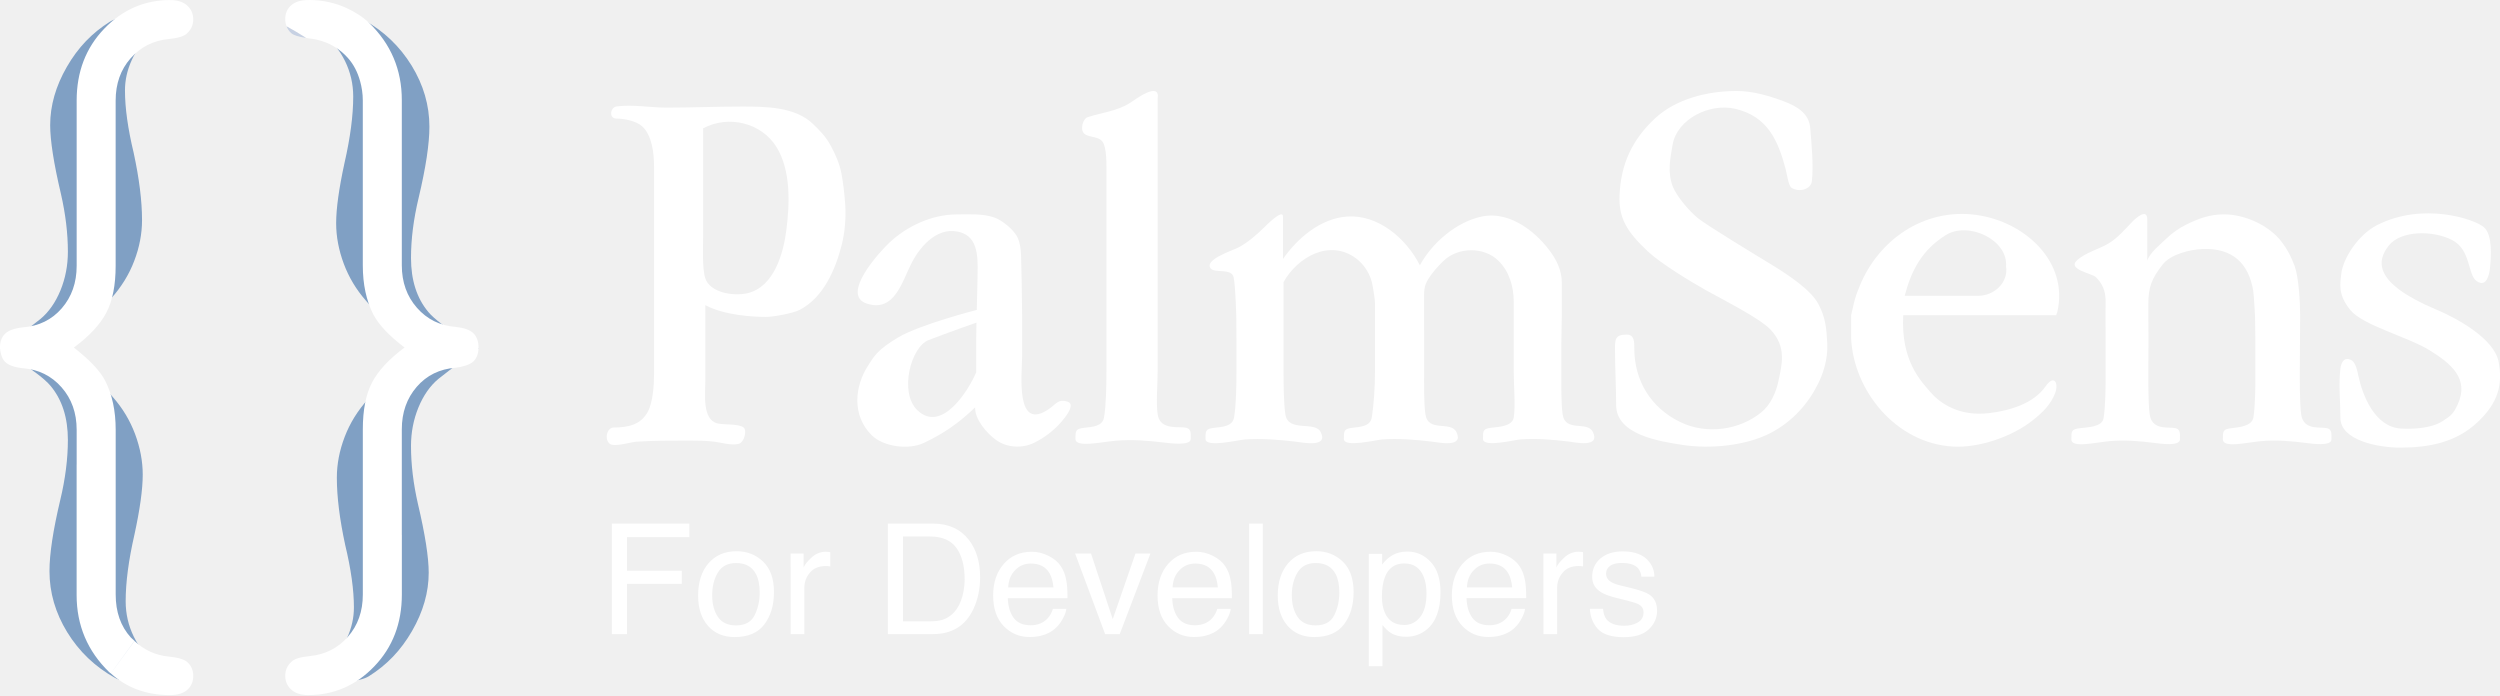
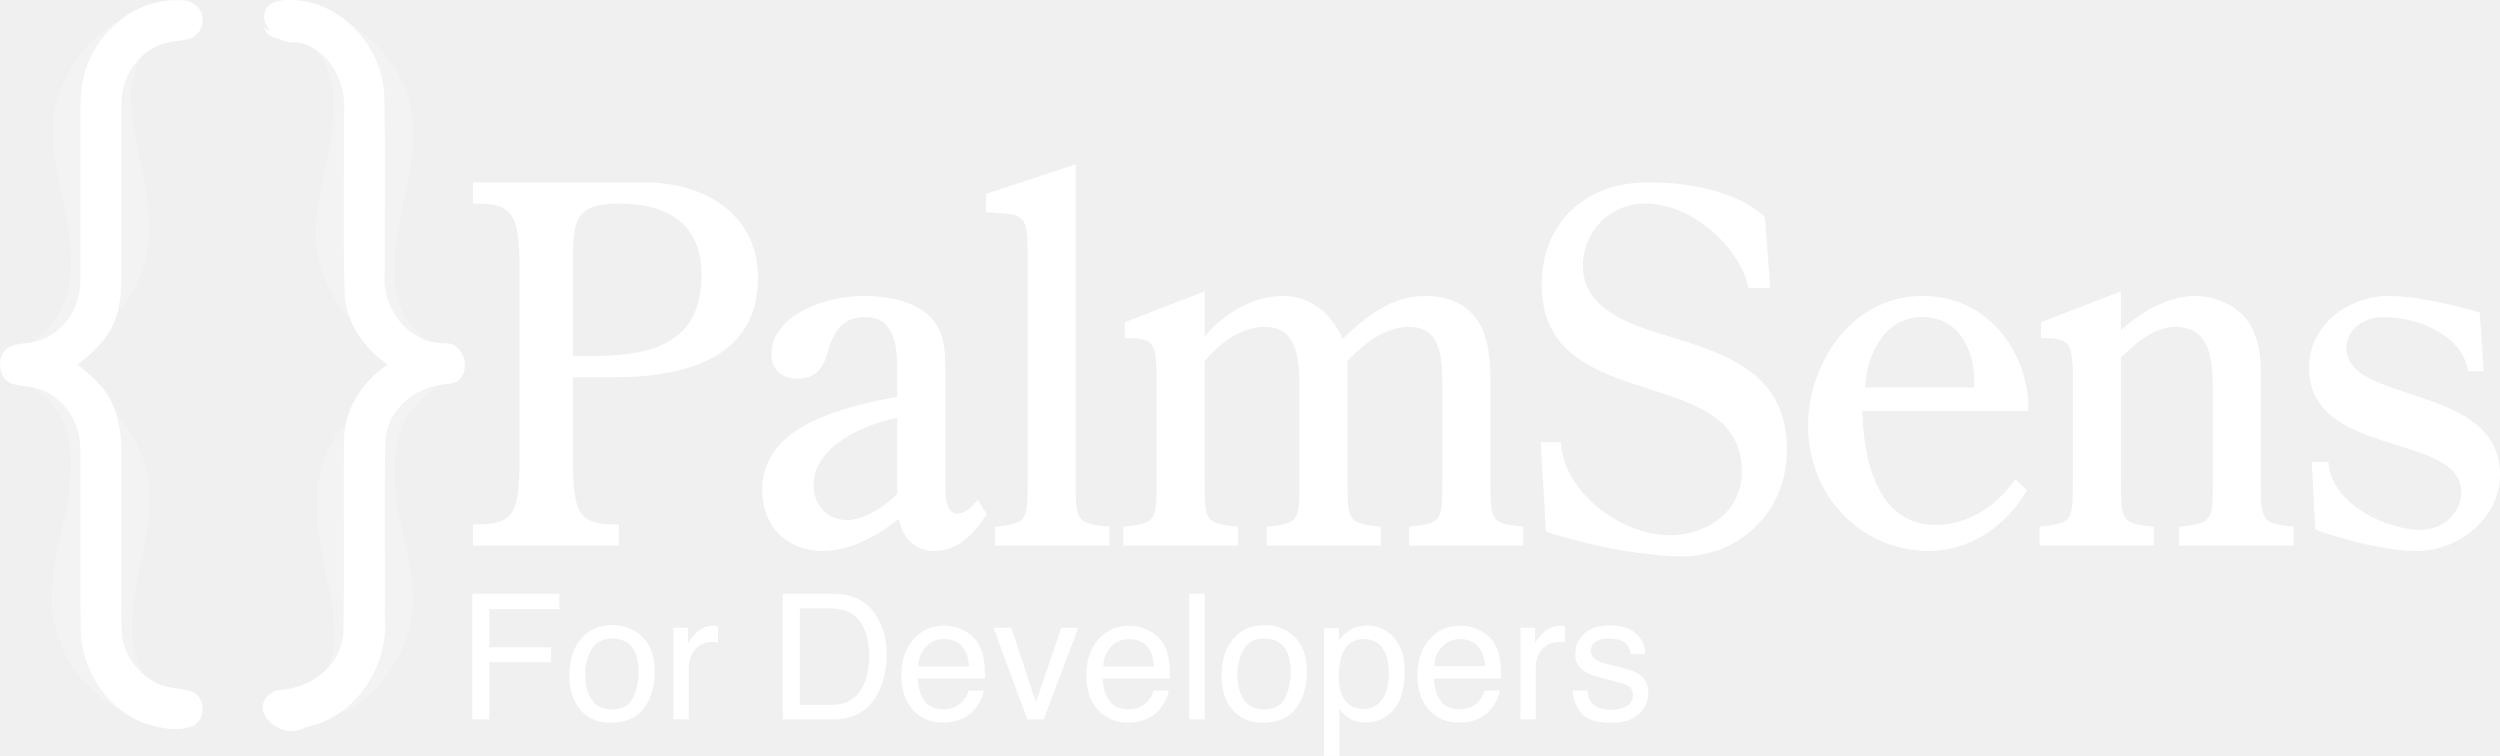
- <svg xmlns="http://www.w3.org/2000/svg" width="132.73" height="36.905" version="1.1" viewBox="0 0 132.73 36.905">
-   <g transform="translate(-25.93,-20.731)">
-     <g fill="#80a0c4">
-       <path d="m36.168 21.653c-0.9 0.178-1.656 0.499-2.273 0.964-0.406 0.342-0.73 0.776-0.969 1.302-0.241 0.526-0.361 1.063-0.361 1.611 0 0.928 0.154 2.035 0.463 3.32 0.295 1.367 0.443 2.556 0.443 3.568 0 0.723-0.139 1.449-0.417 2.172-0.276 0.726-0.691 1.396-1.247 2.011-0.528 0.641-1.108 1.14-1.736 1.495-0.628 0.357-1.51 0.685-2.642 0.986v0.082c1.145 0.369 2.053 0.752 2.725 1.148s1.26 0.894 1.764 1.497c0.519 0.588 0.913 1.244 1.184 1.967 0.269 0.726 0.406 1.442 0.406 2.153 0 0.779-0.148 1.844-0.443 3.199-0.309 1.353-0.463 2.529-0.463 3.525 0 0.67 0.146 1.299 0.435 1.888 0.289 0.586 0.663 1.032 1.117 1.331 0.432 0.357 1.104 0.622 2.014 0.8 0 0-3.064 0.646-4.128 0.051-1.067-0.593-1.912-1.403-2.542-2.428-0.628-1.027-0.941-2.105-0.941-3.24 0-0.916 0.191-2.172 0.571-3.773 0.272-1.133 0.406-2.199 0.406-3.197 0-1.177-0.306-2.134-0.923-2.871-0.615-0.738-2.659-1.92-2.659-1.92s1.595-1.203 2.125-1.627c0.443-0.369 0.797-0.875 1.062-1.516 0.263-0.644 0.395-1.326 0.395-2.052 0-0.969-0.122-1.994-0.369-3.074-0.38-1.613-0.571-2.83-0.571-3.65 0-1.039 0.295-2.071 0.886-3.096s1.334-1.8 2.29-2.399 4.398-0.227 4.398-0.227z" />
-       <path d="m41.117 56.86c0.9-0.178 1.656-0.499 2.273-0.964 0.406-0.342 0.73-0.776 0.969-1.302 0.241-0.526 0.361-1.063 0.361-1.611 0-0.928-0.154-2.035-0.463-3.32-0.295-1.367-0.443-2.556-0.443-3.568 0-0.723 0.139-1.449 0.417-2.172 0.276-0.726 0.691-1.396 1.247-2.011 0.528-0.641 1.108-1.14 1.736-1.495 0.628-0.357 1.51-0.685 2.642-0.986v-0.082c-1.145-0.369-2.053-0.752-2.725-1.148s-1.26-0.894-1.764-1.497c-0.519-0.588-0.913-1.244-1.184-1.967-0.269-0.726-0.406-1.442-0.406-2.153 0-0.779 0.148-1.844 0.443-3.199 0.309-1.353 0.463-2.529 0.463-3.525 0-0.67-0.146-1.299-0.435-1.888-0.289-0.586-0.663-1.032-1.117-1.331-0.432-0.357-1.104-0.622-2.014-0.8 0 0 3.064-0.646 4.128-0.051 1.067 0.593 1.912 1.403 2.542 2.428 0.628 1.027 0.941 2.105 0.941 3.24 0 0.916-0.191 2.172-0.571 3.773-0.272 1.133-0.406 2.199-0.406 3.197 0 1.177 0.306 2.134 0.923 2.871 0.615 0.738 2.659 1.92 2.659 1.92s-1.595 1.203-2.125 1.627c-0.443 0.369-0.797 0.875-1.062 1.516-0.263 0.644-0.395 1.326-0.395 2.052 0 0.969 0.122 1.994 0.369 3.074 0.38 1.613 0.571 2.83 0.571 3.65 0 1.039-0.295 2.071-0.886 3.096s-1.334 1.8-2.29 2.399-4.398 0.227-4.398 0.227z" />
+ <svg xmlns="http://www.w3.org/2000/svg" id="b" width="121.8" height="36.826" data-name="Layer 1" version="1.1" viewBox="0 0 609.02 184.13">
+   <g transform="translate(-.0018 .010836)" opacity=".23">
+     <path d="m64.17 173.84c4.328-0.858 7.966-2.401 10.935-4.64 1.955-1.647 3.513-3.735 4.663-6.264 1.16-2.529 1.735-5.116 1.735-7.749 0-4.466-0.742-9.791-2.227-15.974-1.422-6.577-2.133-12.297-2.133-17.169 0-3.48 0.669-6.972 2.007-10.452 1.328-3.492 3.325-6.717 6.001-9.675 2.54-3.086 5.332-5.487 8.353-7.192 3.021-1.717 7.266-3.295 12.713-4.745v-0.394c-5.51-1.775-9.879-3.619-13.11-5.522-3.23-1.902-6.064-4.304-8.489-7.204-2.499-2.831-4.391-5.986-5.698-9.466-1.296-3.492-1.955-6.937-1.955-10.359 0-3.747 0.711-8.874 2.133-15.394 1.485-6.508 2.227-12.169 2.227-16.96 0-3.225-0.7-6.253-2.091-9.083-1.39-2.819-3.189-4.965-5.374-6.403-2.08-1.717-5.311-2.993-9.691-3.851 0 0 14.741-3.109 19.864-0.244 5.133 2.854 9.2 6.752 12.232 11.682 3.021 4.942 4.527 10.127 4.527 15.591 0 4.408-0.92 10.452-2.75 18.155-1.307 5.452-1.955 10.58-1.955 15.382 0 5.661 1.474 10.266 4.443 13.816 2.959 3.55 12.796 9.236 12.796 9.236s-7.674 5.786-10.224 7.828c-2.133 1.775-3.837 4.211-5.112 7.297-1.265 3.097-1.903 6.38-1.903 9.872 0 4.663 0.585 9.594 1.777 14.791 1.83 7.761 2.75 13.619 2.75 17.563 0 5-1.422 9.965-4.265 14.895-2.844 4.93-6.416 8.663-11.019 11.543-4.603 2.88-21.16 1.09-21.16 1.09z" fill="#fff" />
+   </g>
+   <g transform="translate(-.0018 .010836)" fill="#fff">
+     <path d="m69.932 0c-10.037 0.091-4.935 11.366 2.748 10.309 7.782 1.77 11.901 10.092 11.092 17.589 0.102 14.467-0.211 28.948 0.167 43.404 0.327 7.21 4.657 13.499 10.503 17.484-6.35 4.239-10.829 11.287-10.635 19.073-0.173 15.454 0.165 30.924-0.171 46.371-0.575 8.397-8.538 13.753-16.432 13.929-8.184 4.005 1.079 12.793 7.36 8.954 12.185-2.368 20.287-15.011 19.175-27.071 0.085-14.241-0.173-28.495 0.134-42.728 0.542-8.241 8.217-13.647 16.001-13.877 5.28-0.834 4.111-10.159-1.624-9.827-8.93 0.031-15.449-8.792-14.511-17.295-0.074-14.528 0.163-29.07-0.128-43.594-0.87-12.112-11.117-23.144-23.678-22.72z" />
+     <path d="m64.303 6.723c0.252 0.638 0.625 1.219 1.17 1.722 0.653 0.589 2.013 0.973 3.812 1.234-1.62-1.05-3.295-2.01-4.983-2.956" />
+   </g>
+   <g transform="translate(-.0018 .010836)" opacity=".23">
+     <path d="m49.267 4.432c-4.328 0.858-7.966 2.401-10.935 4.64-1.955 1.647-3.513 3.735-4.663 6.264-1.16 2.529-1.735 5.116-1.735 7.749 0 4.466 0.742 9.791 2.227 15.974 1.422 6.577 2.133 12.297 2.133 17.169 0 3.48-0.669 6.972-2.007 10.452-1.328 3.492-3.325 6.717-6.001 9.675-2.54 3.086-5.332 5.487-8.353 7.192-3.021 1.717-7.266 3.295-12.713 4.745v0.394c5.51 1.775 9.879 3.619 13.11 5.522 3.231 1.903 6.064 4.304 8.489 7.204 2.499 2.831 4.391 5.986 5.698 9.466 1.296 3.492 1.955 6.937 1.955 10.359 0 3.747-0.711 8.874-2.133 15.394-1.485 6.508-2.227 12.169-2.227 16.96 0 3.225 0.7 6.253 2.091 9.083 1.39 2.819 3.189 4.965 5.374 6.403 2.08 1.717 5.311 2.993 9.691 3.851 0 0-14.741 3.109-19.864 0.244-5.133-2.854-9.2-6.752-12.232-11.682-3.021-4.942-4.527-10.127-4.527-15.591 0-4.408 0.92-10.452 2.75-18.155 1.307-5.452 1.955-10.58 1.955-15.382 0-5.661-1.474-10.266-4.443-13.816-2.959-3.549-12.797-9.235-12.797-9.235s7.674-5.786 10.224-7.828c2.133-1.775 3.837-4.211 5.112-7.297 1.265-3.097 1.903-6.38 1.903-9.872 0-4.663-0.585-9.594-1.777-14.791-1.83-7.761-2.75-13.619-2.75-17.563 0-5 1.422-9.965 4.265-14.895 2.844-4.93 6.416-8.663 11.019-11.543 4.603-2.88 21.16-1.09 21.16-1.09z" fill="#fff" />
+   </g>
+   <g fill="#fff">
+     <path d="m43.51 0.011c-6.567 0-12.197 2.443-16.889 7.33-4.691 4.887-7.035 11.005-7.035 18.355v42.223c0 4.299-1.272 7.917-3.812 10.85-2.542 2.932-5.846 4.552-9.91 4.865-2.19 0.235-3.712 0.785-4.572 1.645-0.86 0.86-1.291 2.031-1.291 3.518 0 0.578 0.119 1.057 0.238 1.539h-0.002c0.199 0.82 0.509 1.554 1.053 2.096 0.86 0.86 2.384 1.407 4.574 1.643 3.987 0.312 7.271 1.935 9.852 4.869 2.58 2.932 3.871 6.547 3.871 10.846v8.893c0.021 11.59-0.041 23.181 0.033 34.77 0.295 9.995 6.776 19.944 16.484 23.051 3.334 0.908 7.034 1.655 10.406 0.553 3.84-1.274 3.813-7.655-0.156-8.707-2.832-0.791-5.942-0.609-8.555-2.154-4.218-2.182-7.393-6.343-8.002-11.104-0.447-4.077-0.16-8.192-0.242-12.287v-33.011c0-4.847-0.9-9.031-2.699-12.549-1.161-2.194-3.222-4.499-6.086-6.906-0.608-0.51-1.204-1.02-1.889-1.539 3.989-2.971 6.764-5.963 8.328-8.973 1.564-3.009 2.346-6.978 2.346-11.904v-42.223c0-4.299 1.268-7.897 3.811-10.789 2.54-2.894 5.766-4.537 9.676-4.926 2.503-0.235 4.106-0.742 4.809-1.525 1.016-0.937 1.525-2.111 1.525-3.519 0-1.408-0.509-2.58-1.525-3.519-1.017-0.937-2.462-1.406-4.34-1.406z" />
+     <g transform="translate(-.0018 .010836)">
+       <path d="m157.21 44.422h-41.971v5.141h0.604c9.017 0 10.721 2.499 10.721 15.729v46.73c0 13.376-1.603 15.727-10.721 15.727h-0.604v5.143h35.541v-5.143h-0.604c-9.016 0-10.601-2.352-10.601-15.727v-20.138h9.767c23.42 0 35.295-8.145 35.295-24.209 0-16.064-13.775-23.253-27.427-23.253zm13.7 22.539c0 17.384-13.174 19.78-27.41 19.78h-3.925v-23.118c0-9.749 0.453-14.059 11.197-14.059 9.187 0 20.138 3.019 20.138 17.397z" />
+       <path d="m237.68 122.34c-1.456 1.578-2.708 2.785-4.443 2.785-2.971 0-2.971-4.879-2.971-7.501v-27.18c0-5.062 0-10.297-4.512-14.056-4.326-3.563-10.83-4.311-15.524-4.311-8.993 0-22.301 4.549-22.301 14.313 0 3.499 2.495 5.851 6.207 5.851 4.679 0 6.38-2.557 7.5-6.415 1.522-5.952 4.356-8.606 9.189-8.606 5.281 0 7.74 3.824 7.74 12.032v7.37c-12.522 2.458-32.902 6.65-32.902 22.789 0 8.709 6.033 14.791 14.671 14.791 7.515 0 14.104-4.284 18.626-7.822 0.881 4.788 4.15 7.822 8.554 7.822 6.029 0 9.783-4.353 12.66-8.611l0.219-0.325-2.175-3.511-0.54 0.584zm-19.113-20.564v18.477c-2.889 3.145-8.101 6.422-12.27 6.422-4.692 0-8.098-3.607-8.098-8.574 0-9.198 11.921-14.711 20.368-16.325z" />
+       <path d="m262.05 115.96v-75.938l-21.832 7.194v4.458l1.868 0.129c7.324 0.485 8.264 0.548 8.264 9.797v54.36c0 11.172 0 11.385-7.454 12.275l-0.533 0.064v4.597h27.912v-4.599l-0.535-0.063c-7.691-0.891-7.691-1.105-7.691-12.274z" />
+       <path d="m363.08 115.96v-20.942c5e-3 -5.166 9e-3 -11.595-2.583-16.076-3.26-5.67-9.021-6.86-13.28-6.86-8.374 0-14.568 5.095-20.153 10.502-2.698-6.504-8.151-10.502-14.417-10.502-6.846 0-13.911 3.657-19.185 9.86v-10.971l-19.448 7.5v3.879h0.604c6.691 0 6.787 1.693 7.144 7.979v25.63c0 11.17 0 11.384-7.573 12.275l-0.534 0.063v4.598h27.912v-4.598l-0.534-0.063c-7.573-0.891-7.573-1.105-7.573-12.275v-28.032c2.689-3.185 8.051-8.318 14.655-8.318 7.802 0 8.455 7.416 8.455 15.012v21.339c0 11.172 0 11.385-7.454 12.275l-0.532 0.064v4.597h27.792v-4.598l-0.534-0.063c-7.572-0.891-7.572-1.105-7.572-12.275v-28.016c5.119-5.531 10.168-8.335 15.012-8.335 3.569 0 5.873 1.594 7.047 4.872 1.052 2.938 1.052 6.791 1.051 9.886v21.592c0 11.17 0 11.384-7.572 12.275l-0.534 0.063v4.598h27.793v-4.597l-0.532-0.064c-7.455-0.89-7.455-1.104-7.455-12.275z" />
+       <path d="m468.37 72.078c-17.235 0-27.904 16.403-27.904 31.6 0 17.117 12.937 30.526 29.453 30.526 9.332 0 18.171-5.367 23.643-14.357l0.255-0.418-2.884-2.716-0.403 0.558c-4.865 6.735-11.813 10.598-19.061 10.598-16.005 0-17.669-20.491-17.751-27.76h40.409v-0.604c0-13.482-9.635-27.427-25.757-27.427zm-14.034 22.293c0.444-8.378 4.917-17.15 13.914-17.15 3.538 0 6.448 1.217 8.649 3.617 2.835 3.092 4.354 8.237 4.022 13.533z" />
+       <path d="m550.76 115.96v-23.126c0-5.243 0-11.185-4.23-15.926-3.067-3.067-7.35-4.826-11.752-4.826-6.615 0-13.628 4.073-18.111 8.421v-9.532l-19.449 7.5v3.879h0.604c6.693 0 6.788 1.693 7.145 7.979v25.63c0 11.17 0 11.384-7.573 12.275l-0.534 0.063v4.598h27.793v-4.597l-0.532-0.064c-7.454-0.89-7.454-1.104-7.454-12.275v-28.836c3.558-3.537 8.228-7.514 13.104-7.514 8.572 0 9.29 7.651 9.29 15.489v20.862c0 11.169 0 11.383-7.69 12.274l-0.535 0.063v4.599h27.912v-4.597l-0.532-0.064c-7.455-0.89-7.455-1.104-7.455-12.275z" />
+       <path d="m406.06 81.768-1.565-0.483h-5e-3c-9.336-2.804-18.881-6.951-18.881-16.47 0-8.552 6.698-15.25 15.25-15.25 11.51 0 22.865 10.799 24.952 20.087l0.106 0.472h5.314l-1.257-16.975-0.017-0.209-0.142-0.155c-0.313-0.341-7.907-8.363-28.362-8.363-15.477 0-25.875 10.016-25.875 24.923 0 16.991 13.277 21.255 26.115 25.377 11.643 3.739 22.641 7.271 22.641 20.16 0 9.862-8.58 15.256-17.056 15.488-11.259 0.329-25.855-9.483-27.006-22.111l-0.051-0.55h-4.876l1.27 21.774 0.383 0.132c0.146 0.051 14.853 5.086 30.981 5.897 0.49 0.025 0.976 0.038 1.46 0.038 6.865 0 13.208-2.46 17.991-7.008 5.086-4.837 7.887-11.593 7.887-19.025 0-18.743-14.875-23.322-29.259-27.75z" />
+       <path d="m587.06 95.92c-8.304-2.734-15.475-5.096-15.475-11.196 0-4.634 4.575-7.502 8.813-7.502 8.891 0 19.186 4.451 20.759 12.7l0.093 0.491h3.788l-0.926-14.253-0.4-0.122c-0.531-0.162-13.122-3.96-21.885-3.96-9.291 0-19.32 6.703-19.32 17.532 0 12.144 11.319 15.668 21.306 18.777 8.461 2.634 15.769 4.909 15.769 11.502 0 5.056-4.435 9.171-9.886 9.171-8.467 0-21.412-6.233-22.424-16.002l-0.055-0.542h-4.045l0.828 16.469 0.372 0.139c0.137 0.051 13.75 5.08 24.609 5.08 9.478 0 20.036-7.641 20.036-18.606 0-12.447-11.665-16.288-21.957-19.679z" />
    </g>
-   </g>
-   <g transform="translate(-25.93,-20.731)" display="none">
-     <path d="m38.763 62.282c12.15 0 22.132-9.43 23.03-21.354h-46.06c0.898 11.924 10.88 21.354 23.03 21.354z" fill="none" />
-     <path d="m10.025 37.588h5.684c0.799-11.423 9.938-20.565 21.352-21.396v-5.697c-14.544 0.846-26.221 12.54-27.036 27.092z" fill="#28295e" />
-     <path d="m67.5 40.956h-5.697c-0.831 11.414-9.973 20.553-21.396 21.352v5.684c14.552-0.815 26.246-12.492 27.092-27.036z" fill="#bbc8de" />
-   </g>
-   <g transform="translate(-25.93,-20.731)">
-     <path d="m42.317 20.731-0.002 0.002c-0.406 0-0.715 0.092-0.926 0.279s-0.316 0.434-0.316 0.742c0 0.136 0.028 0.259 0.074 0.373 0.351 0.197 0.698 0.397 1.035 0.615 0.074 0.011 0.124 0.027 0.207 0.035 0.23 0.024 0.448 0.076 0.656 0.143 0.51 0.163 0.959 0.451 1.34 0.871 0.32 0.354 0.533 0.774 0.662 1.246l0.002 0.002c0.087 0.319 0.143 0.658 0.143 1.031v7.809 0.941c0 1.008 0.186 1.876 0.559 2.607 0.293 0.553 0.845 1.137 1.658 1.754-0.829 0.617-1.405 1.239-1.73 1.865s-0.486 1.451-0.486 2.475v8.053 0.723c0 0.894-0.265 1.641-0.793 2.242s-1.2 0.942-2.012 1.023c-0.52 0.049-0.852 0.155-0.998 0.318-0.211 0.195-0.316 0.438-0.316 0.73s0.105 0.535 0.316 0.73 0.512 0.293 0.902 0.293c1.365 0 2.535-0.507 3.51-1.523s1.463-2.287 1.463-3.814v-3.168l-0.002 0.002v-5.607c0-0.894 0.265-1.646 0.793-2.256 0.528-0.609 1.216-0.947 2.061-1.012 0.197-0.022 0.355-0.059 0.5-0.105l0.002 0.002c0.19-0.06 0.348-0.135 0.449-0.236 0.179-0.179 0.268-0.424 0.268-0.732 0-0.325-0.09-0.577-0.268-0.756-0.09-0.09-0.214-0.162-0.373-0.219l-0.002 0.002v-0.004c-0.158-0.057-0.351-0.096-0.578-0.121-0.829-0.065-1.51-0.402-2.047-1.012-0.536-0.609-0.805-1.362-0.805-2.256v-1.611-0.002-5.578-0.002-1.58c0-1.609-0.576-2.973-1.73-4.094-0.362-0.341-0.769-0.595-1.205-0.793v-0.002c-0.602-0.273-1.266-0.426-2.01-0.426zm-7.344 0.002c-1.365 0-2.535 0.507-3.51 1.523s-1.463 2.287-1.463 3.814v8.775c0 0.894-0.263 1.644-0.791 2.254-0.528 0.609-1.216 0.947-2.061 1.012-0.455 0.049-0.772 0.164-0.951 0.342s-0.268 0.421-0.268 0.73c0 0.12 0.026 0.22 0.051 0.32h-0.002c0.041 0.171 0.106 0.323 0.219 0.436 0.179 0.179 0.495 0.294 0.951 0.342 0.829 0.065 1.512 0.402 2.049 1.012 0.536 0.609 0.803 1.361 0.803 2.254v1.846h-0.002v6.93c0 1.609 0.577 2.973 1.73 4.094l0.086 0.066 1.256-1.727-0.195-0.18c-0.537-0.593-0.803-1.353-0.803-2.279v-7.576-0.002-1.172c0-1.007-0.187-1.876-0.561-2.607-0.241-0.456-0.671-0.936-1.266-1.435-0.126-0.106-0.25-0.212-0.393-0.32 0.829-0.617 1.405-1.239 1.73-1.865 0.325-0.625 0.488-1.451 0.488-2.475v-8.773c0-0.894 0.263-1.641 0.791-2.242s1.199-0.944 2.012-1.025c0.52-0.049 0.853-0.153 1-0.316 0.211-0.195 0.316-0.438 0.316-0.73s-0.105-0.535-0.316-0.73c-0.212-0.195-0.512-0.293-0.902-0.293zm-3.158 35.75v0.002c0.847 0.763 1.889 1.15 3.133 1.15 0.406 0 0.715-0.093 0.926-0.279 0.211-0.187 0.316-0.434 0.316-0.742 0-0.293-0.105-0.538-0.316-0.732-0.163-0.146-0.496-0.244-1-0.293-0.704-0.072-1.302-0.356-1.803-0.828l-1.256 1.723z" fill="#fff" />
-     <path d="m41.145 22.129c0.052 0.133 0.13 0.253 0.243 0.358 0.136 0.122 0.418 0.202 0.792 0.257-0.337-0.218-0.685-0.418-1.036-0.614" fill="#c7d1e3" />
-     <g display="none" fill="#4b78ac">
-       <path d="m58.483 48.499h3.896v0.665h-3.107v1.886h2.725v0.665h-2.725v2.716h-0.789v-5.931z" />
-       <path d="m62.902 52.287c0-0.316 0.044-0.611 0.133-0.885 0.088-0.274 0.221-0.512 0.398-0.714s0.395-0.361 0.652-0.478 0.558-0.175 0.901-0.175c0.337 0 0.637 0.058 0.897 0.175 0.26 0.116 0.479 0.275 0.656 0.478s0.31 0.44 0.399 0.714c0.088 0.274 0.133 0.569 0.133 0.885s-0.044 0.609-0.133 0.88-0.222 0.508-0.399 0.71-0.396 0.361-0.656 0.478-0.56 0.174-0.897 0.174c-0.344 0-0.644-0.058-0.901-0.174-0.258-0.116-0.475-0.275-0.652-0.478s-0.31-0.439-0.398-0.71c-0.089-0.271-0.133-0.565-0.133-0.88zm0.748 0c0 0.26 0.034 0.491 0.104 0.693s0.165 0.371 0.287 0.507 0.265 0.24 0.428 0.312c0.164 0.072 0.336 0.108 0.52 0.108s0.355-0.036 0.519-0.108c0.163-0.072 0.306-0.176 0.428-0.312s0.217-0.305 0.287-0.507 0.104-0.433 0.104-0.693-0.035-0.492-0.104-0.694-0.165-0.372-0.287-0.511c-0.122-0.138-0.265-0.244-0.428-0.316-0.164-0.072-0.336-0.108-0.519-0.108s-0.356 0.036-0.52 0.108c-0.163 0.072-0.306 0.178-0.428 0.316-0.122 0.139-0.217 0.309-0.287 0.511s-0.104 0.434-0.104 0.694z" />
-       <path d="m67.878 50.136h0.665v0.905h0.017c0.171-0.349 0.382-0.606 0.631-0.772 0.249-0.167 0.565-0.244 0.947-0.233v0.748c-0.282 0-0.523 0.039-0.723 0.116s-0.36 0.191-0.482 0.34-0.21 0.333-0.266 0.548c-0.056 0.216-0.083 0.46-0.083 0.731v1.911h-0.706z" />
-       <path d="m73.095 48.499h2.035c0.914 0 1.617 0.232 2.11 0.698 0.493 0.465 0.739 1.174 0.739 2.126 0 0.499-0.055 0.94-0.166 1.325s-0.282 0.709-0.515 0.972c-0.232 0.263-0.529 0.464-0.889 0.603-0.36 0.138-0.787 0.208-1.279 0.208h-2.035v-5.931zm0.789 5.267h1.312c0.088 0 0.199-7e-3 0.333-0.021 0.133-0.014 0.274-0.047 0.423-0.1 0.15-0.052 0.298-0.128 0.444-0.229 0.147-0.1 0.278-0.235 0.395-0.407 0.116-0.172 0.211-0.386 0.286-0.644 0.075-0.257 0.112-0.569 0.112-0.935 0-0.354-0.035-0.671-0.104-0.951s-0.183-0.517-0.34-0.71-0.361-0.343-0.61-0.449c-0.25-0.105-0.557-0.158-0.922-0.158h-1.329v4.602z" />
-       <path d="m82.498 53.068c-0.094 0.477-0.302 0.839-0.624 1.088s-0.727 0.374-1.215 0.374c-0.344 0-0.643-0.057-0.895-0.17-0.253-0.113-0.465-0.27-0.637-0.469s-0.301-0.438-0.387-0.714c-0.086-0.277-0.135-0.579-0.146-0.905 0-0.321 0.05-0.619 0.15-0.893s0.239-0.511 0.419-0.71 0.393-0.354 0.64-0.465c0.246-0.111 0.516-0.167 0.81-0.167 0.382 0 0.699 0.079 0.951 0.237s0.454 0.359 0.606 0.603 0.258 0.509 0.316 0.797 0.082 0.562 0.07 0.822h-3.214c-6e-3 0.188 0.017 0.367 0.066 0.536 0.05 0.169 0.13 0.319 0.241 0.449s0.252 0.234 0.424 0.312c0.171 0.078 0.374 0.116 0.606 0.116 0.293 0 0.537-0.069 0.731-0.208 0.194-0.138 0.321-0.349 0.382-0.631h0.706zm-0.689-1.196c-0.011-0.166-0.048-0.324-0.112-0.474-0.064-0.149-0.15-0.278-0.258-0.386s-0.237-0.194-0.386-0.257-0.31-0.096-0.482-0.096c-0.183 0-0.347 0.032-0.494 0.096-0.146 0.063-0.273 0.151-0.378 0.262s-0.188 0.24-0.249 0.386c-0.061 0.147-0.097 0.303-0.108 0.469z" />
-       <path d="m85.223 54.43h-0.756l-1.595-4.294h0.789l1.205 3.58h0.017l1.171-3.58h0.739z" />
-       <path d="m91.112 53.068c-0.094 0.477-0.302 0.839-0.624 1.088s-0.727 0.374-1.215 0.374c-0.344 0-0.643-0.057-0.895-0.17-0.253-0.113-0.465-0.27-0.637-0.469s-0.301-0.438-0.387-0.714c-0.086-0.277-0.135-0.579-0.146-0.905 0-0.321 0.05-0.619 0.15-0.893s0.239-0.511 0.419-0.71 0.393-0.354 0.64-0.465c0.246-0.111 0.516-0.167 0.81-0.167 0.382 0 0.699 0.079 0.951 0.237s0.454 0.359 0.606 0.603 0.258 0.509 0.316 0.797 0.082 0.562 0.07 0.822h-3.214c-6e-3 0.188 0.017 0.367 0.066 0.536 0.05 0.169 0.13 0.319 0.241 0.449s0.252 0.234 0.424 0.312c0.171 0.078 0.374 0.116 0.606 0.116 0.293 0 0.537-0.069 0.731-0.208 0.194-0.138 0.321-0.349 0.382-0.631h0.706zm-0.69-1.196c-0.011-0.166-0.048-0.324-0.112-0.474-0.064-0.149-0.15-0.278-0.258-0.386s-0.237-0.194-0.386-0.257-0.31-0.096-0.482-0.096c-0.183 0-0.347 0.032-0.494 0.096-0.146 0.063-0.273 0.151-0.378 0.262s-0.188 0.24-0.249 0.386c-0.061 0.147-0.097 0.303-0.108 0.469z" />
-       <path d="m91.942 48.499h0.706v5.931h-0.706z" />
-       <path d="m93.512 52.287c0-0.316 0.044-0.611 0.133-0.885 0.088-0.274 0.221-0.512 0.398-0.714s0.395-0.361 0.652-0.478 0.558-0.175 0.901-0.175c0.337 0 0.637 0.058 0.897 0.175 0.26 0.116 0.479 0.275 0.656 0.478s0.31 0.44 0.399 0.714c0.088 0.274 0.133 0.569 0.133 0.885s-0.044 0.609-0.133 0.88-0.222 0.508-0.399 0.71-0.396 0.361-0.656 0.478-0.56 0.174-0.897 0.174c-0.344 0-0.644-0.058-0.901-0.174-0.258-0.116-0.475-0.275-0.652-0.478s-0.31-0.439-0.398-0.71c-0.089-0.271-0.133-0.565-0.133-0.88zm0.748 0c0 0.26 0.034 0.491 0.104 0.693s0.165 0.371 0.287 0.507 0.265 0.24 0.428 0.312c0.164 0.072 0.336 0.108 0.52 0.108s0.355-0.036 0.519-0.108c0.163-0.072 0.306-0.176 0.428-0.312s0.217-0.305 0.287-0.507 0.104-0.433 0.104-0.693-0.035-0.492-0.104-0.694-0.165-0.372-0.287-0.511c-0.122-0.138-0.265-0.244-0.428-0.316-0.164-0.072-0.336-0.108-0.519-0.108s-0.356 0.036-0.52 0.108c-0.163 0.072-0.306 0.178-0.428 0.316-0.122 0.139-0.217 0.309-0.287 0.511s-0.104 0.434-0.104 0.694z" />
-       <path d="m98.538 50.136h0.706v0.581h0.017c0.116-0.238 0.299-0.411 0.548-0.519s0.523-0.162 0.822-0.162c0.332 0 0.622 0.061 0.868 0.183s0.451 0.287 0.615 0.494c0.163 0.208 0.287 0.447 0.37 0.718s0.125 0.56 0.125 0.864-0.04 0.593-0.121 0.864c-0.08 0.271-0.202 0.508-0.365 0.71-0.164 0.202-0.369 0.363-0.615 0.481-0.247 0.119-0.533 0.179-0.86 0.179-0.111 0-0.23-0.011-0.357-0.033s-0.254-0.06-0.382-0.112c-0.127-0.052-0.248-0.122-0.361-0.208-0.114-0.086-0.209-0.192-0.287-0.32h-0.017v2.218h-0.706v-5.939zm3.323 2.11c0-0.2-0.026-0.395-0.079-0.586s-0.133-0.361-0.241-0.511-0.247-0.269-0.416-0.357c-0.169-0.089-0.367-0.133-0.594-0.133-0.238 0-0.44 0.047-0.606 0.142s-0.302 0.217-0.407 0.37c-0.105 0.152-0.181 0.325-0.229 0.519-0.047 0.194-0.07 0.39-0.07 0.59 0 0.21 0.025 0.414 0.075 0.61 0.05 0.197 0.129 0.37 0.237 0.519 0.108 0.15 0.248 0.27 0.419 0.362 0.171 0.091 0.379 0.137 0.623 0.137 0.238 0 0.44-0.047 0.606-0.141s0.299-0.219 0.398-0.374c0.1-0.155 0.172-0.332 0.216-0.531 0.044-0.2 0.066-0.404 0.066-0.615z" />
-       <path d="m107.11 53.068c-0.094 0.477-0.302 0.839-0.624 1.088s-0.727 0.374-1.215 0.374c-0.344 0-0.643-0.057-0.895-0.17-0.253-0.113-0.465-0.27-0.637-0.469s-0.301-0.438-0.387-0.714c-0.086-0.277-0.135-0.579-0.146-0.905 0-0.321 0.05-0.619 0.15-0.893s0.239-0.511 0.419-0.71 0.393-0.354 0.64-0.465c0.246-0.111 0.516-0.167 0.81-0.167 0.382 0 0.699 0.079 0.951 0.237s0.454 0.359 0.606 0.603 0.258 0.509 0.316 0.797 0.082 0.562 0.07 0.822h-3.214c-6e-3 0.188 0.017 0.367 0.066 0.536 0.05 0.169 0.13 0.319 0.241 0.449s0.252 0.234 0.424 0.312c0.171 0.078 0.374 0.116 0.606 0.116 0.293 0 0.537-0.069 0.731-0.208 0.194-0.138 0.321-0.349 0.382-0.631h0.706zm-0.689-1.196c-0.011-0.166-0.048-0.324-0.112-0.474-0.064-0.149-0.15-0.278-0.258-0.386s-0.237-0.194-0.386-0.257-0.31-0.096-0.482-0.096c-0.183 0-0.347 0.032-0.494 0.096-0.146 0.063-0.273 0.151-0.378 0.262s-0.188 0.24-0.249 0.386c-0.061 0.147-0.097 0.303-0.108 0.469z" />
-       <path d="m107.88 50.136h0.665v0.905h0.017c0.171-0.349 0.382-0.606 0.631-0.772 0.249-0.167 0.565-0.244 0.947-0.233v0.748c-0.282 0-0.523 0.039-0.723 0.116s-0.36 0.191-0.482 0.34-0.21 0.333-0.266 0.548c-0.056 0.216-0.083 0.46-0.083 0.731v1.911h-0.706z" />
-       <path d="m111.1 53.076c6e-3 0.161 0.042 0.293 0.108 0.399 0.066 0.105 0.153 0.189 0.262 0.253 0.108 0.064 0.229 0.11 0.365 0.137 0.136 0.028 0.275 0.042 0.419 0.042 0.111 0 0.227-8e-3 0.349-0.025s0.234-0.047 0.336-0.091 0.187-0.109 0.253-0.195c0.066-0.085 0.1-0.195 0.1-0.328 0-0.138-0.041-0.25-0.121-0.336-0.08-0.085-0.186-0.156-0.315-0.212-0.13-0.055-0.28-0.101-0.449-0.137s-0.342-0.073-0.519-0.112-0.349-0.086-0.515-0.141-0.316-0.127-0.449-0.216-0.24-0.202-0.32-0.341c-0.08-0.138-0.12-0.31-0.12-0.515 0-0.216 0.048-0.401 0.145-0.557 0.097-0.155 0.222-0.281 0.374-0.378s0.324-0.169 0.515-0.216 0.38-0.071 0.569-0.071c0.238 0 0.461 0.021 0.668 0.062 0.208 0.042 0.391 0.114 0.548 0.216 0.158 0.103 0.284 0.241 0.378 0.416s0.15 0.392 0.167 0.652h-0.706c-0.011-0.138-0.049-0.253-0.112-0.345-0.064-0.091-0.141-0.165-0.232-0.22-0.092-0.056-0.194-0.096-0.308-0.121s-0.229-0.038-0.345-0.038c-0.105 0-0.212 9e-3 -0.32 0.025s-0.207 0.046-0.295 0.088-0.161 0.099-0.216 0.171c-0.056 0.072-0.083 0.162-0.083 0.268 0 0.128 0.042 0.231 0.128 0.309s0.195 0.144 0.328 0.197 0.283 0.098 0.449 0.134 0.333 0.074 0.499 0.112c0.177 0.039 0.35 0.085 0.519 0.141s0.318 0.128 0.449 0.22c0.13 0.091 0.235 0.206 0.315 0.343 0.08 0.138 0.121 0.309 0.121 0.514 0 0.254-0.054 0.468-0.162 0.642s-0.249 0.313-0.424 0.418c-0.174 0.104-0.371 0.179-0.589 0.224-0.219 0.044-0.437 0.066-0.652 0.066-0.244 0-0.472-0.026-0.685-0.079s-0.403-0.136-0.569-0.25c-0.166-0.113-0.299-0.263-0.398-0.449-0.1-0.185-0.155-0.411-0.167-0.677h0.706z" />
-     </g>
-     <g fill="#fff">
-       <path d="m122.46 36.856c-0.377-0.718-1.556-1.521-2.592-2.145-0.655-0.396-3.306-2.005-3.796-2.4-0.45-0.362-1.13-1.165-1.326-1.666-0.29-0.741-0.152-1.456-0.015-2.228 0.241-1.369 1.96-2.227 3.328-1.909 1.709 0.397 2.272 1.679 2.671 3.189 0.058 0.218 0.155 0.906 0.313 1.004 0.423 0.262 1.043 0.08 1.086-0.366 0.088-0.904-0.018-1.89-0.089-2.797-0.063-0.773-0.666-1.154-1.43-1.437-0.782-0.293-1.632-0.539-2.485-0.539-1.544 0-3.222 0.418-4.343 1.469-1.217 1.141-1.8 2.438-1.867 4.067-0.05 1.195 0.364 1.914 1.507 2.986 0.691 0.646 2.297 1.616 3.091 2.062 0.794 0.445 2.798 1.449 3.396 2.063 0.916 0.943 0.609 1.922 0.444 2.744-0.126 0.618-0.428 1.275-0.906 1.665-1.144 0.936-2.876 1.203-4.281 0.534-1.599-0.761-2.468-2.225-2.468-3.923 0-0.337 0.012-0.734-0.404-0.734-0.61 0-0.621 0.243-0.621 0.784 0 0.986 0.061 1.967 0.061 2.953 0 1.581 2.292 1.931 3.524 2.12 1.502 0.231 3.423 0.04 4.733-0.664 1.109-0.594 1.935-1.512 2.471-2.595 0.22-0.445 0.527-1.239 0.481-2.132s-0.105-1.391-0.481-2.106z" />
-       <path d="m63.378 36.933c1.025 0.544 2.547 0.624 3.218 0.624 0.395 0 1.436-0.192 1.788-0.373 1.259-0.649 1.903-2.145 2.23-3.435 0.175-0.691 0.236-1.436 0.191-2.147-0.03-0.485-0.11-1.2-0.205-1.68-0.092-0.468-0.298-0.968-0.561-1.45-0.276-0.503-0.55-0.775-0.943-1.157-0.949-0.923-2.542-0.927-3.79-0.927-1.34 0-2.68 0.057-3.987 0.057-0.882 0-1.747-0.175-2.644-0.065-0.345 0.041-0.44 0.646-0.015 0.646 0.405 0 1.047 0.126 1.357 0.405 0.535 0.479 0.637 1.461 0.637 2.103v11.122c0 0.538-0.067 1.421-0.313 1.903-0.358 0.705-1.03 0.87-1.828 0.87-0.374 0-0.503 0.65-0.205 0.867 0.248 0.182 1.128-0.098 1.414-0.115 0.924-0.059 1.853-0.059 2.781-0.059 0.453 0 0.9 5e-3 1.349 0.059 0.405 0.049 0.904 0.217 1.293 0.115 0.316-0.081 0.446-0.727 0.265-0.868-0.271-0.213-1.02-0.128-1.395-0.219-0.816-0.202-0.638-1.605-0.638-2.22v-4.054zm-0.119-9.389c1.352-0.719 3.092-0.298 3.892 0.986 0.776 1.246 0.706 3.018 0.53 4.405-0.154 1.207-0.633 3.022-2.064 3.362-0.75 0.177-1.987-0.031-2.239-0.783-0.172-0.512-0.118-1.625-0.118-2.216v-5.753z" />
-       <path d="m82.603 42.053c-0.476-0.147-0.586 0.105-0.934 0.357-1.872 1.347-1.473-1.876-1.473-2.742v-2.235c0-0.735-0.042-2.947-0.057-3.182-0.017-0.289-0.047-0.592-0.17-0.877-0.186-0.442-0.854-0.963-1.247-1.095-0.638-0.215-1.293-0.165-1.983-0.165-1.334 0-2.675 0.625-3.625 1.533-0.482 0.461-2.579 2.74-1.163 3.202 1.479 0.485 1.879-1.192 2.381-2.161 0.491-0.95 1.466-2.037 2.691-1.588 0.959 0.351 0.804 1.665 0.804 2.488 0 0.194-0.02 0.814-0.038 1.596 0 0-3.009 0.774-4.157 1.452-1.146 0.678-1.311 1.04-1.595 1.475-0.75 1.145-0.879 2.675 0.169 3.722 0.624 0.622 1.969 0.798 2.779 0.411 1.079-0.515 1.845-1.05 2.717-1.886-0.03 0.632 0.632 1.4 1.134 1.748 0.564 0.394 1.354 0.444 1.987 0.139 0.645-0.314 1.217-0.781 1.64-1.343 0.128-0.168 0.545-0.723 0.141-0.848zm-4.844-3.367v1.808c-0.393 0.948-1.837 3.269-3.129 2.011-0.973-0.945-0.34-3.355 0.598-3.718 0.937-0.363 2.544-0.93 2.544-0.93-8e-3 0.323-0.013 0.828-0.013 0.828z" />
-       <path d="m87.393 37.609v-11.633c0.15-0.986-1.247 0.08-1.475 0.223-0.688 0.433-1.477 0.504-2.238 0.751-0.27 0.089-0.408 0.66-0.197 0.864 0.268 0.264 0.86 0.097 1.048 0.558 0.18 0.443 0.142 1.327 0.142 1.94v10.132c0 0.818-0.02 1.827-0.129 2.453-0.082 0.478-0.63 0.497-1.047 0.546-0.466 0.057-0.468 0.15-0.468 0.593 0 0.478 1.349 0.162 2.141 0.094 0.883-0.076 1.695-5e-3 2.573 0.098 0.268 0.031 1.409 0.19 1.405-0.19-3e-3 -0.323 0.065-0.594-0.404-0.617s-1.237 0.064-1.351-0.69c-0.093-0.619 0-1.597 0-2.361v-2.76z" />
-       <path d="m108.85 37.609v-1.869c0-0.67-0.304-1.22-0.566-1.592-0.679-0.965-2.104-2.251-3.683-1.921-1.325 0.276-2.626 1.374-3.287 2.589-0.722-1.425-2.209-2.698-3.853-2.589-1.437 0.096-2.666 1.174-3.415 2.255v-2.255c0-0.445-0.944 0.526-1.004 0.584-0.398 0.39-0.91 0.837-1.413 1.085-0.298 0.147-1.784 0.626-1.42 1.088 0.211 0.268 1.114-0.034 1.218 0.474 0.106 0.506 0.141 2.152 0.141 2.152l8e-3 1.275v1.56c0 0.818-0.02 1.827-0.128 2.453-0.082 0.478-0.631 0.497-1.047 0.546-0.467 0.057-0.468 0.15-0.468 0.593 0 0.478 1.747 0.049 2.096 0.025 0.885-0.06 1.786 0.012 2.663 0.114 0.372 0.043 1.782 0.346 1.358-0.503-0.306-0.617-1.729 0.036-1.877-0.943-0.091-0.619-0.097-1.597-0.097-2.361v-4.661c0.727-1.31 2.429-2.302 3.835-1.27 0.44 0.323 0.815 0.866 0.909 1.548 0.04 0.295 0.112 0.587 0.112 0.891v3.567c0 0.818-0.067 1.827-0.172 2.453-0.08 0.478-0.616 0.497-1.024 0.546-0.454 0.057-0.456 0.15-0.456 0.593 0 0.478 1.704 0.049 2.047 0.025 0.863-0.06 1.744 0.012 2.6 0.114 0.364 0.043 1.74 0.346 1.328-0.503-0.299-0.617-1.502 0.036-1.646-0.943-0.09-0.619-0.069-1.597-0.069-2.361v-1.485l-3e-3 -1.275v-0.926c0-0.471-0.023-0.742 0.228-1.143 0.225-0.36 0.493-0.651 0.792-0.946 0.766-0.753 2.16-0.779 2.933-0.014 0.577 0.571 0.807 1.383 0.807 2.176v3.687c0 0.818 0.101 1.827 0 2.453-0.08 0.478-0.789 0.497-1.189 0.546-0.443 0.057-0.444 0.15-0.444 0.593 0 0.478 1.665 0.049 2 0.025 0.843-0.06 1.704 0.012 2.541 0.114 0.354 0.043 1.699 0.346 1.297-0.503-0.292-0.617-1.468 0.036-1.609-0.943-0.087-0.619-0.067-1.597-0.067-2.361v-1.485l0.021-1.275z" />
-       <path d="m132 37.132c-0.011 0.03 0 0 0 0z" />
-       <path d="m130.85 32.14c-2.809-0.375-5.199 1.364-6.178 3.759-0.143 0.354-0.242 0.601-0.323 0.963-0.067 0.296-0.138 0.602-0.138 0.602v1.229c0.125 2.768 2.368 5.566 5.393 5.747 1.393 0.085 3.153-0.529 4.236-1.385 0.541-0.426 0.979-0.858 1.205-1.461 0.188-0.504-0.041-1.022-0.513-0.348-0.644 0.924-1.928 1.294-3.013 1.42-1.596 0.185-2.609-0.543-3.106-1.125s-1.57-1.652-1.437-4.076h8.121c6e-3 -0.02 0.021-0.06 0.058-0.168 0.625-2.646-1.719-4.811-4.306-5.155zm0.105 4.296h-3.902c0.36-1.373 0.931-2.438 2.182-3.223 1.187-0.744 3.317 0.237 3.2 1.666 0.133 0.844-0.623 1.557-1.481 1.557z" />
-       <path d="m155.25 37.156c-3.311-1.4-3.152-2.562-2.489-3.394 0.644-0.807 2.355-0.809 3.358-0.286 1.02 0.532 0.803 1.835 1.308 2.183 0.521 0.359 0.668-0.361 0.702-0.71 0.059-0.598 0.143-1.75-0.324-2.154-0.515-0.446-3.261-1.349-5.68-0.108-0.994 0.51-1.804 1.766-1.894 2.592-0.059 0.536-0.184 1.095 0.485 1.914 0.67 0.818 3.047 1.42 4.195 2.128s2.127 1.51 1.506 2.875c-0.219 0.479-0.339 0.601-0.835 0.911-0.588 0.367-1.541 0.414-2.179 0.377-1.391-0.078-2.042-1.766-2.261-2.791-0.046-0.223-0.132-0.702-0.367-0.836-0.402-0.225-0.552 0.155-0.588 0.439-0.104 0.848 0 1.764 0 2.618 0 1.219 2.065 1.583 3.152 1.583 1.584 0 3.009-0.293 4.13-1.353 1.092-1.025 1.344-1.983 1.119-3.196-0.225-1.212-2.126-2.281-3.338-2.794z" />
-       <path d="m148.05 37.501c0-0.743-0.079-2.072-0.298-2.66-0.19-0.506-0.372-0.845-0.652-1.225-0.688-0.936-2.005-1.504-3.087-1.504-0.755 0-1.314 0.206-1.984 0.529-0.383 0.186-0.775 0.456-1.077 0.752-0.326 0.319-0.861 0.725-1.02 1.17v-2.187c0-0.592-0.573-0.099-0.793 0.126-0.378 0.39-0.783 0.874-1.263 1.156-0.521 0.308-1.27 0.498-1.696 0.915-0.475 0.467 0.831 0.682 1.02 0.868 0.36 0.353 0.503 0.727 0.52 1.198 4e-3 0.171-2e-3 0.836-2e-3 0.836l2e-3 1.281v2.283c0 0.167-4e-3 1.269-0.107 1.895-0.077 0.478-0.876 0.482-1.269 0.532-0.439 0.057-0.441 0.15-0.441 0.593 0 0.478 1.271 0.162 2.017 0.094 0.832-0.076 1.597-5e-3 2.424 0.098 0.252 0.031 1.327 0.19 1.324-0.19-3e-3 -0.323 0.061-0.594-0.381-0.617s-1.118 0.042-1.226-0.712c-0.088-0.619-0.072-2.094-0.072-2.374 0-0.41 8e-3 -1.616 8e-3 -1.616l-8e-3 -1.282v-0.557c0-0.965 0.184-1.375 0.749-2.115 0.427-0.562 1.475-0.812 2.141-0.837 1.572-0.059 2.431 0.755 2.677 2.203 0.035 0.209 0.098 1.347 0.098 1.347l0.017 1.24v2.283s0 1.24-0.102 1.866c-0.077 0.478-0.789 0.527-1.182 0.576-0.439 0.057-0.441 0.15-0.441 0.593 0 0.478 1.271 0.162 2.017 0.094 0.832-0.076 1.597-5e-3 2.424 0.098 0.252 0.031 1.327 0.19 1.324-0.19-3e-3 -0.323 0.061-0.594-0.381-0.617s-1.118 0.042-1.226-0.712c-0.088-0.619-0.072-2.094-0.072-2.374 0 0 0.017-2.113 0.017-2.856z" />
-     </g>
-     <g fill="#fff" stroke-width="1.028">
-       <path transform="matrix(1.0051 0 0 .99494 25.93 20.731)" d="m32.32 27.941h4.091v0.723h-3.292v1.791h2.895v0.703h-2.895v2.682h-0.799zm6.556 5.432q0.719 0 0.984-0.542 0.269-0.546 0.269-1.212 0-0.602-0.193-0.98-0.305-0.594-1.052-0.594-0.662 0-0.964 0.506t-0.301 1.22q0 0.687 0.301 1.144 0.301 0.458 0.956 0.458zm0.028-3.959q0.831 0 1.405 0.554 0.574 0.554 0.574 1.63 0 1.04-0.506 1.718-0.506 0.679-1.57 0.679-0.887 0-1.409-0.598-0.522-0.602-0.522-1.614 0-1.084 0.55-1.726 0.55-0.642 1.478-0.642zm-0.024 0.02m2.883 0.104h0.687v0.743q0.084-0.217 0.414-0.526 0.329-0.313 0.759-0.313 0.02 0 0.068 4e-3t0.165 0.016v0.763q-0.064-0.012-0.12-0.016-0.052-4e-3 -0.116-4e-3 -0.546 0-0.839 0.353-0.293 0.349-0.293 0.807v2.473h-0.723zm7.363 3.617q0.406 0 0.666-0.084 0.466-0.157 0.763-0.602 0.237-0.357 0.341-0.915 0.06-0.333 0.06-0.618 0-1.096-0.438-1.702-0.434-0.606-1.401-0.606h-1.417v4.529zm-2.228-5.215h2.389q1.216 0 1.887 0.863 0.598 0.779 0.598 1.995 0 0.939-0.353 1.698-0.622 1.341-2.14 1.341h-2.381zm7.596 1.502q0.458 0 0.887 0.217 0.43 0.213 0.654 0.554 0.217 0.325 0.289 0.759 0.064 0.297 0.064 0.948h-3.152q0.02 0.654 0.309 1.052 0.289 0.393 0.895 0.393 0.566 0 0.903-0.373 0.193-0.217 0.273-0.502h0.711q-0.028 0.237-0.189 0.53-0.157 0.289-0.353 0.474-0.329 0.321-0.815 0.434-0.261 0.064-0.59 0.064-0.803 0-1.361-0.582-0.558-0.586-0.558-1.638 0-1.036 0.562-1.682t1.469-0.646zm1.152 1.903q-0.044-0.47-0.205-0.751-0.297-0.522-0.992-0.522-0.498 0-0.835 0.361-0.337 0.357-0.357 0.911zm-1.22-1.911m3.204 0.104 1.148 3.501 1.2-3.501h0.791l-1.622 4.3h-0.771l-1.586-4.3zm5.548-0.096q0.458 0 0.887 0.217 0.43 0.213 0.654 0.554 0.217 0.325 0.289 0.759 0.064 0.297 0.064 0.948h-3.152q0.02 0.654 0.309 1.052 0.289 0.393 0.895 0.393 0.566 0 0.903-0.373 0.193-0.217 0.273-0.502h0.711q-0.028 0.237-0.189 0.53-0.157 0.289-0.353 0.474-0.329 0.321-0.815 0.434-0.261 0.064-0.59 0.064-0.803 0-1.361-0.582-0.558-0.586-0.558-1.638 0-1.036 0.562-1.682t1.469-0.646zm1.152 1.903q-0.044-0.47-0.205-0.751-0.297-0.522-0.992-0.522-0.498 0-0.835 0.361-0.337 0.357-0.357 0.911zm-1.22-1.911m2.871-1.494h0.723v5.898h-0.723zm3.513 5.432q0.719 0 0.984-0.542 0.269-0.546 0.269-1.212 0-0.602-0.193-0.98-0.305-0.594-1.052-0.594-0.662 0-0.964 0.506t-0.301 1.22q0 0.687 0.301 1.144 0.301 0.458 0.956 0.458zm0.028-3.959q0.831 0 1.405 0.554t0.574 1.63q0 1.04-0.506 1.718-0.506 0.679-1.57 0.679-0.887 0-1.409-0.598-0.522-0.602-0.522-1.614 0-1.084 0.55-1.726 0.55-0.642 1.478-0.642zm-0.024 0.02m4.677 3.918q0.506 0 0.839-0.422 0.337-0.426 0.337-1.269 0-0.514-0.149-0.883-0.281-0.711-1.028-0.711-0.751 0-1.028 0.751-0.149 0.401-0.149 1.02 0 0.498 0.149 0.847 0.281 0.666 1.028 0.666zm-1.871-3.794h0.703v0.57q0.217-0.293 0.474-0.454 0.365-0.241 0.859-0.241 0.731 0 1.241 0.562 0.51 0.558 0.51 1.598 0 1.405-0.735 2.007-0.466 0.381-1.084 0.381-0.486 0-0.815-0.213-0.193-0.12-0.43-0.414v2.196h-0.723zm6.42-0.116q0.458 0 0.887 0.217 0.43 0.213 0.654 0.554 0.217 0.325 0.289 0.759 0.064 0.297 0.064 0.948h-3.152q0.02 0.654 0.309 1.052 0.289 0.393 0.895 0.393 0.566 0 0.903-0.373 0.193-0.217 0.273-0.502h0.711q-0.028 0.237-0.189 0.53-0.157 0.289-0.353 0.474-0.329 0.321-0.815 0.434-0.261 0.064-0.59 0.064-0.803 0-1.361-0.582-0.558-0.586-0.558-1.638 0-1.036 0.562-1.682t1.469-0.646zm1.152 1.903q-0.044-0.47-0.205-0.751-0.297-0.522-0.992-0.522-0.498 0-0.835 0.361-0.337 0.357-0.357 0.911zm-1.22-1.911m2.871 0.104h0.687v0.743q0.084-0.217 0.414-0.526 0.329-0.313 0.759-0.313 0.02 0 0.068 4e-3t0.165 0.016v0.763q-0.064-0.012-0.12-0.016-0.052-4e-3 -0.116-4e-3 -0.546 0-0.839 0.353-0.293 0.349-0.293 0.807v2.473h-0.723zm3.148 2.951q0.032 0.361 0.181 0.554 0.273 0.349 0.948 0.349 0.401 0 0.707-0.173 0.305-0.177 0.305-0.542 0-0.277-0.245-0.422-0.157-0.088-0.618-0.205l-0.574-0.145q-0.55-0.137-0.811-0.305-0.466-0.293-0.466-0.811 0-0.61 0.438-0.988 0.442-0.377 1.184-0.377 0.972 0 1.401 0.57 0.269 0.361 0.261 0.779h-0.683q-0.02-0.245-0.173-0.446-0.249-0.285-0.863-0.285-0.41 0-0.622 0.157-0.209 0.157-0.209 0.414 0 0.281 0.277 0.45 0.161 0.1 0.474 0.177l0.478 0.116q0.779 0.189 1.044 0.365 0.422 0.277 0.422 0.871 0 0.574-0.438 0.992-0.434 0.418-1.325 0.418-0.96 0-1.361-0.434-0.397-0.438-0.426-1.08z" fill="#fff" aria-label="For Developers" />
-     </g>
+     <path d="m115.05 144.63h21.229v3.75h-17.083v9.292h15.021v3.646h-15.021v13.917h-4.146zm34.021 28.188q3.729 0 5.104-2.812 1.396-2.833 1.396-6.292 0-3.125-1-5.083-1.583-3.083-5.458-3.083-3.438 0-5 2.625-1.562 2.625-1.562 6.333 0 3.562 1.562 5.938 1.562 2.375 4.958 2.375zm0.146-20.542q4.312 0 7.292 2.875t2.979 8.458q0 5.396-2.625 8.917-2.625 3.521-8.146 3.521-4.604 0-7.312-3.104-2.708-3.125-2.708-8.375 0-5.625 2.854-8.958t7.667-3.333zm-0.125 0.104m14.958 0.542h3.562v3.854q0.438-1.125 2.146-2.729 1.708-1.625 3.938-1.625 0.104 0 0.354 0.021 0.25 0.021 0.854 0.083v3.958q-0.333-0.062-0.625-0.083-0.271-0.021-0.604-0.021-2.833 0-4.354 1.833-1.521 1.812-1.521 4.188v12.833h-3.75zm38.208 18.771q2.104 0 3.458-0.438 2.417-0.812 3.958-3.125 1.229-1.854 1.771-4.75 0.313-1.729 0.313-3.208 0-5.688-2.271-8.833-2.25-3.146-7.271-3.146h-7.354v23.5zm-11.563-27.063h12.396q6.312 0 9.792 4.479 3.104 4.042 3.104 10.354 0 4.875-1.833 8.812-3.229 6.958-11.104 6.958h-12.354zm39.417 7.792q2.375 0 4.604 1.125 2.229 1.104 3.396 2.875 1.125 1.688 1.5 3.938 0.333 1.542 0.333 4.917h-16.354q0.104 3.396 1.604 5.458 1.5 2.042 4.646 2.042 2.938 0 4.688-1.938 1-1.125 1.417-2.604h3.688q-0.146 1.229-0.979 2.75-0.812 1.5-1.833 2.458-1.708 1.667-4.229 2.25-1.354 0.333-3.062 0.333-4.167 0-7.062-3.021-2.896-3.042-2.896-8.5 0-5.375 2.917-8.729 2.917-3.354 7.625-3.354zm5.979 9.875q-0.229-2.438-1.062-3.896-1.542-2.708-5.146-2.708-2.583 0-4.333 1.875-1.75 1.854-1.854 4.729zm-6.333-9.917m16.625 0.542 5.958 18.167 6.229-18.167h4.104l-8.417 22.313h-4l-8.229-22.313zm28.792-0.5q2.375 0 4.604 1.125 2.229 1.104 3.396 2.875 1.125 1.688 1.5 3.938 0.333 1.542 0.333 4.917h-16.354q0.104 3.396 1.604 5.458 1.5 2.042 4.646 2.042 2.938 0 4.688-1.938 1-1.125 1.417-2.604h3.688q-0.146 1.229-0.979 2.75-0.812 1.5-1.833 2.458-1.708 1.667-4.229 2.25-1.354 0.333-3.062 0.333-4.167 0-7.062-3.021-2.896-3.042-2.896-8.5 0-5.375 2.917-8.729 2.917-3.354 7.625-3.354zm5.979 9.875q-0.229-2.438-1.062-3.896-1.542-2.708-5.146-2.708-2.583 0-4.333 1.875-1.75 1.854-1.854 4.729zm-6.333-9.917m14.896-7.75h3.75v30.604h-3.75zm18.229 28.188q3.729 0 5.104-2.812 1.396-2.833 1.396-6.292 0-3.125-1-5.083-1.583-3.083-5.458-3.083-3.438 0-5 2.625-1.562 2.625-1.562 6.333 0 3.562 1.562 5.938 1.562 2.375 4.958 2.375zm0.146-20.542q4.312 0 7.292 2.875t2.979 8.458q0 5.396-2.625 8.917-2.625 3.521-8.146 3.521-4.604 0-7.312-3.104-2.708-3.125-2.708-8.375 0-5.625 2.854-8.958 2.854-3.333 7.667-3.333zm-0.125 0.104m24.271 20.333q2.625 0 4.354-2.188 1.75-2.208 1.75-6.583 0-2.667-0.771-4.583-1.458-3.688-5.333-3.688-3.896 0-5.333 3.896-0.771 2.083-0.771 5.292 0 2.583 0.771 4.396 1.458 3.458 5.333 3.458zm-9.708-19.688h3.646v2.958q1.125-1.521 2.458-2.354 1.896-1.25 4.458-1.25 3.792 0 6.438 2.917 2.646 2.896 2.646 8.292 0 7.292-3.812 10.417-2.417 1.979-5.625 1.979-2.521 0-4.229-1.104-1-0.625-2.229-2.146v11.396h-3.75zm33.313-0.604q2.375 0 4.604 1.125 2.229 1.104 3.396 2.875 1.125 1.688 1.5 3.938 0.333 1.542 0.333 4.917h-16.354q0.104 3.396 1.604 5.458 1.5 2.042 4.646 2.042 2.938 0 4.688-1.938 1-1.125 1.417-2.604h3.688q-0.146 1.229-0.979 2.75-0.813 1.5-1.833 2.458-1.708 1.667-4.229 2.25-1.354 0.333-3.062 0.333-4.167 0-7.062-3.021-2.896-3.042-2.896-8.5 0-5.375 2.917-8.729 2.917-3.354 7.625-3.354zm5.979 9.875q-0.229-2.438-1.062-3.896-1.542-2.708-5.146-2.708-2.583 0-4.333 1.875-1.75 1.854-1.854 4.729zm-6.333-9.917m14.896 0.542h3.562v3.854q0.437-1.125 2.146-2.729 1.708-1.625 3.938-1.625 0.104 0 0.354 0.021 0.25 0.021 0.854 0.083v3.958q-0.333-0.062-0.625-0.083-0.271-0.021-0.604-0.021-2.833 0-4.354 1.833-1.521 1.812-1.521 4.188v12.833h-3.75zm16.333 15.313q0.167 1.875 0.938 2.875 1.417 1.812 4.917 1.812 2.083 0 3.667-0.896 1.583-0.917 1.583-2.812 0-1.438-1.271-2.188-0.812-0.458-3.208-1.062l-2.979-0.75q-2.854-0.708-4.208-1.583-2.417-1.521-2.417-4.208 0-3.167 2.271-5.125 2.292-1.958 6.146-1.958 5.042 0 7.271 2.958 1.396 1.875 1.354 4.042h-3.542q-0.104-1.271-0.896-2.312-1.292-1.479-4.479-1.479-2.125 0-3.229 0.812-1.083 0.812-1.083 2.146 0 1.458 1.438 2.333 0.833 0.521 2.458 0.917l2.479 0.604q4.042 0.979 5.417 1.896 2.188 1.438 2.188 4.521 0 2.979-2.271 5.146-2.25 2.167-6.875 2.167-4.979 0-7.062-2.25-2.062-2.271-2.208-5.604z" stroke-width=".929" aria-label="For Developers" />
  </g>
</svg>
